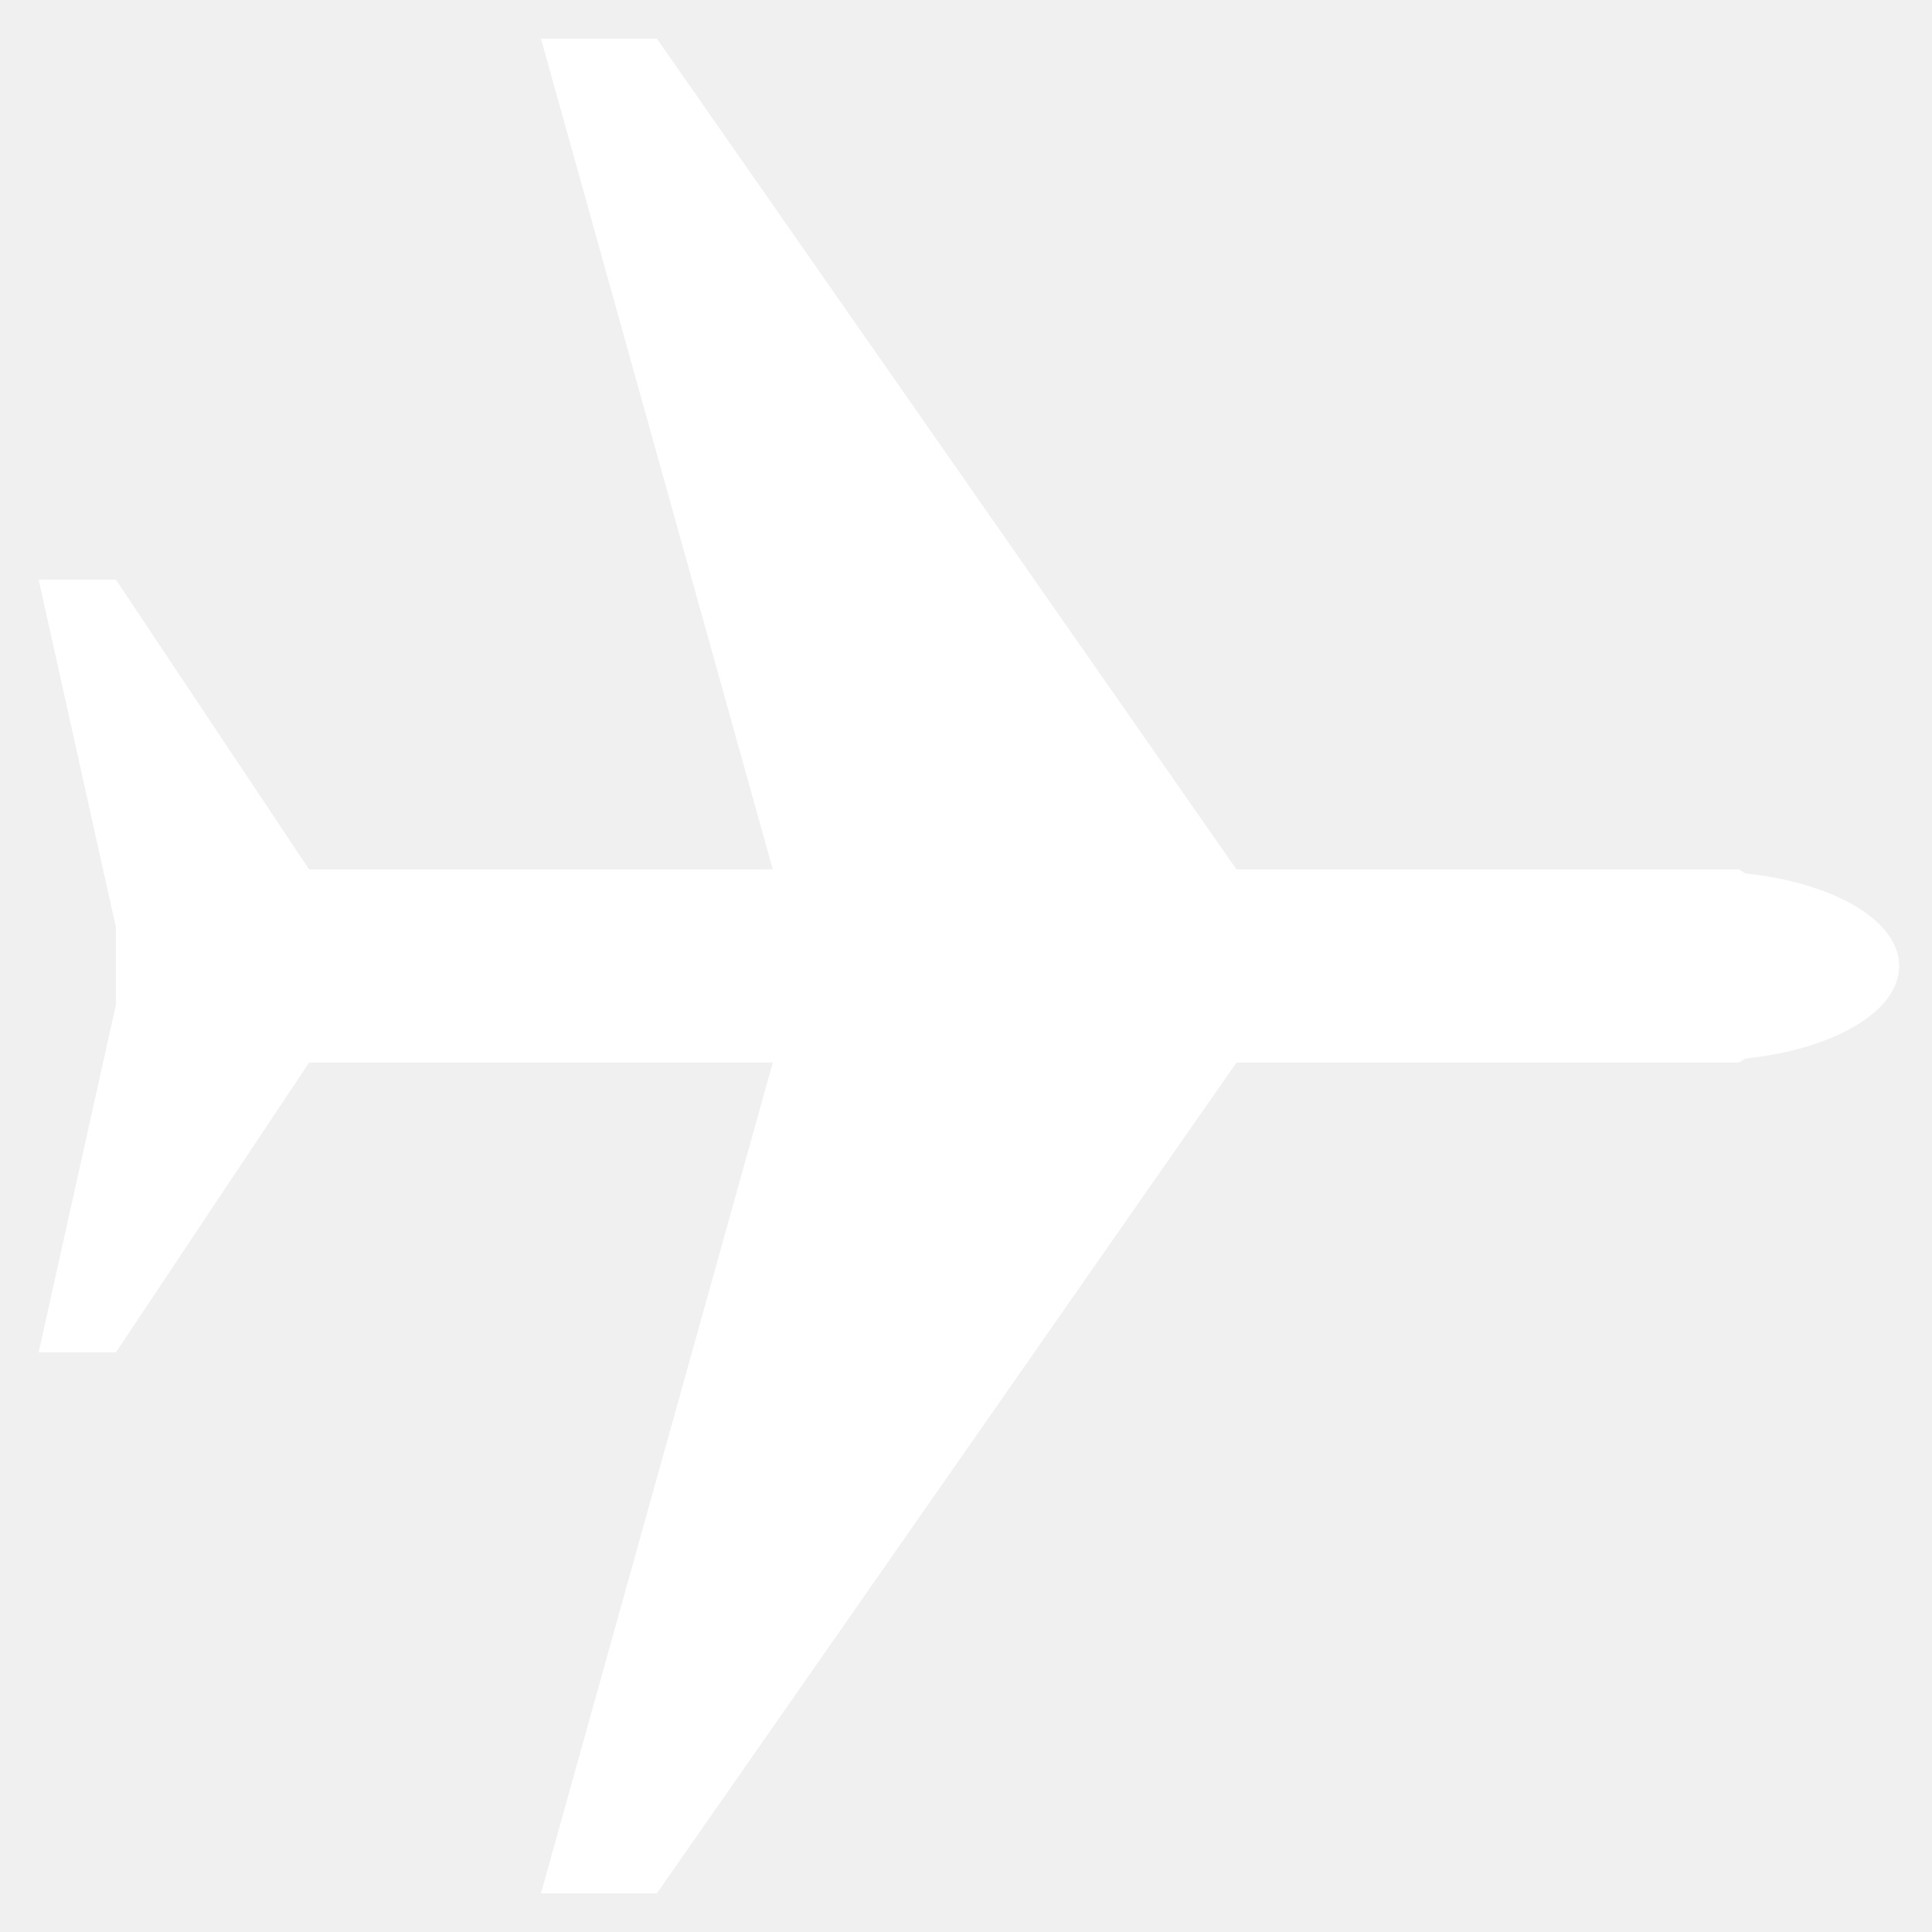
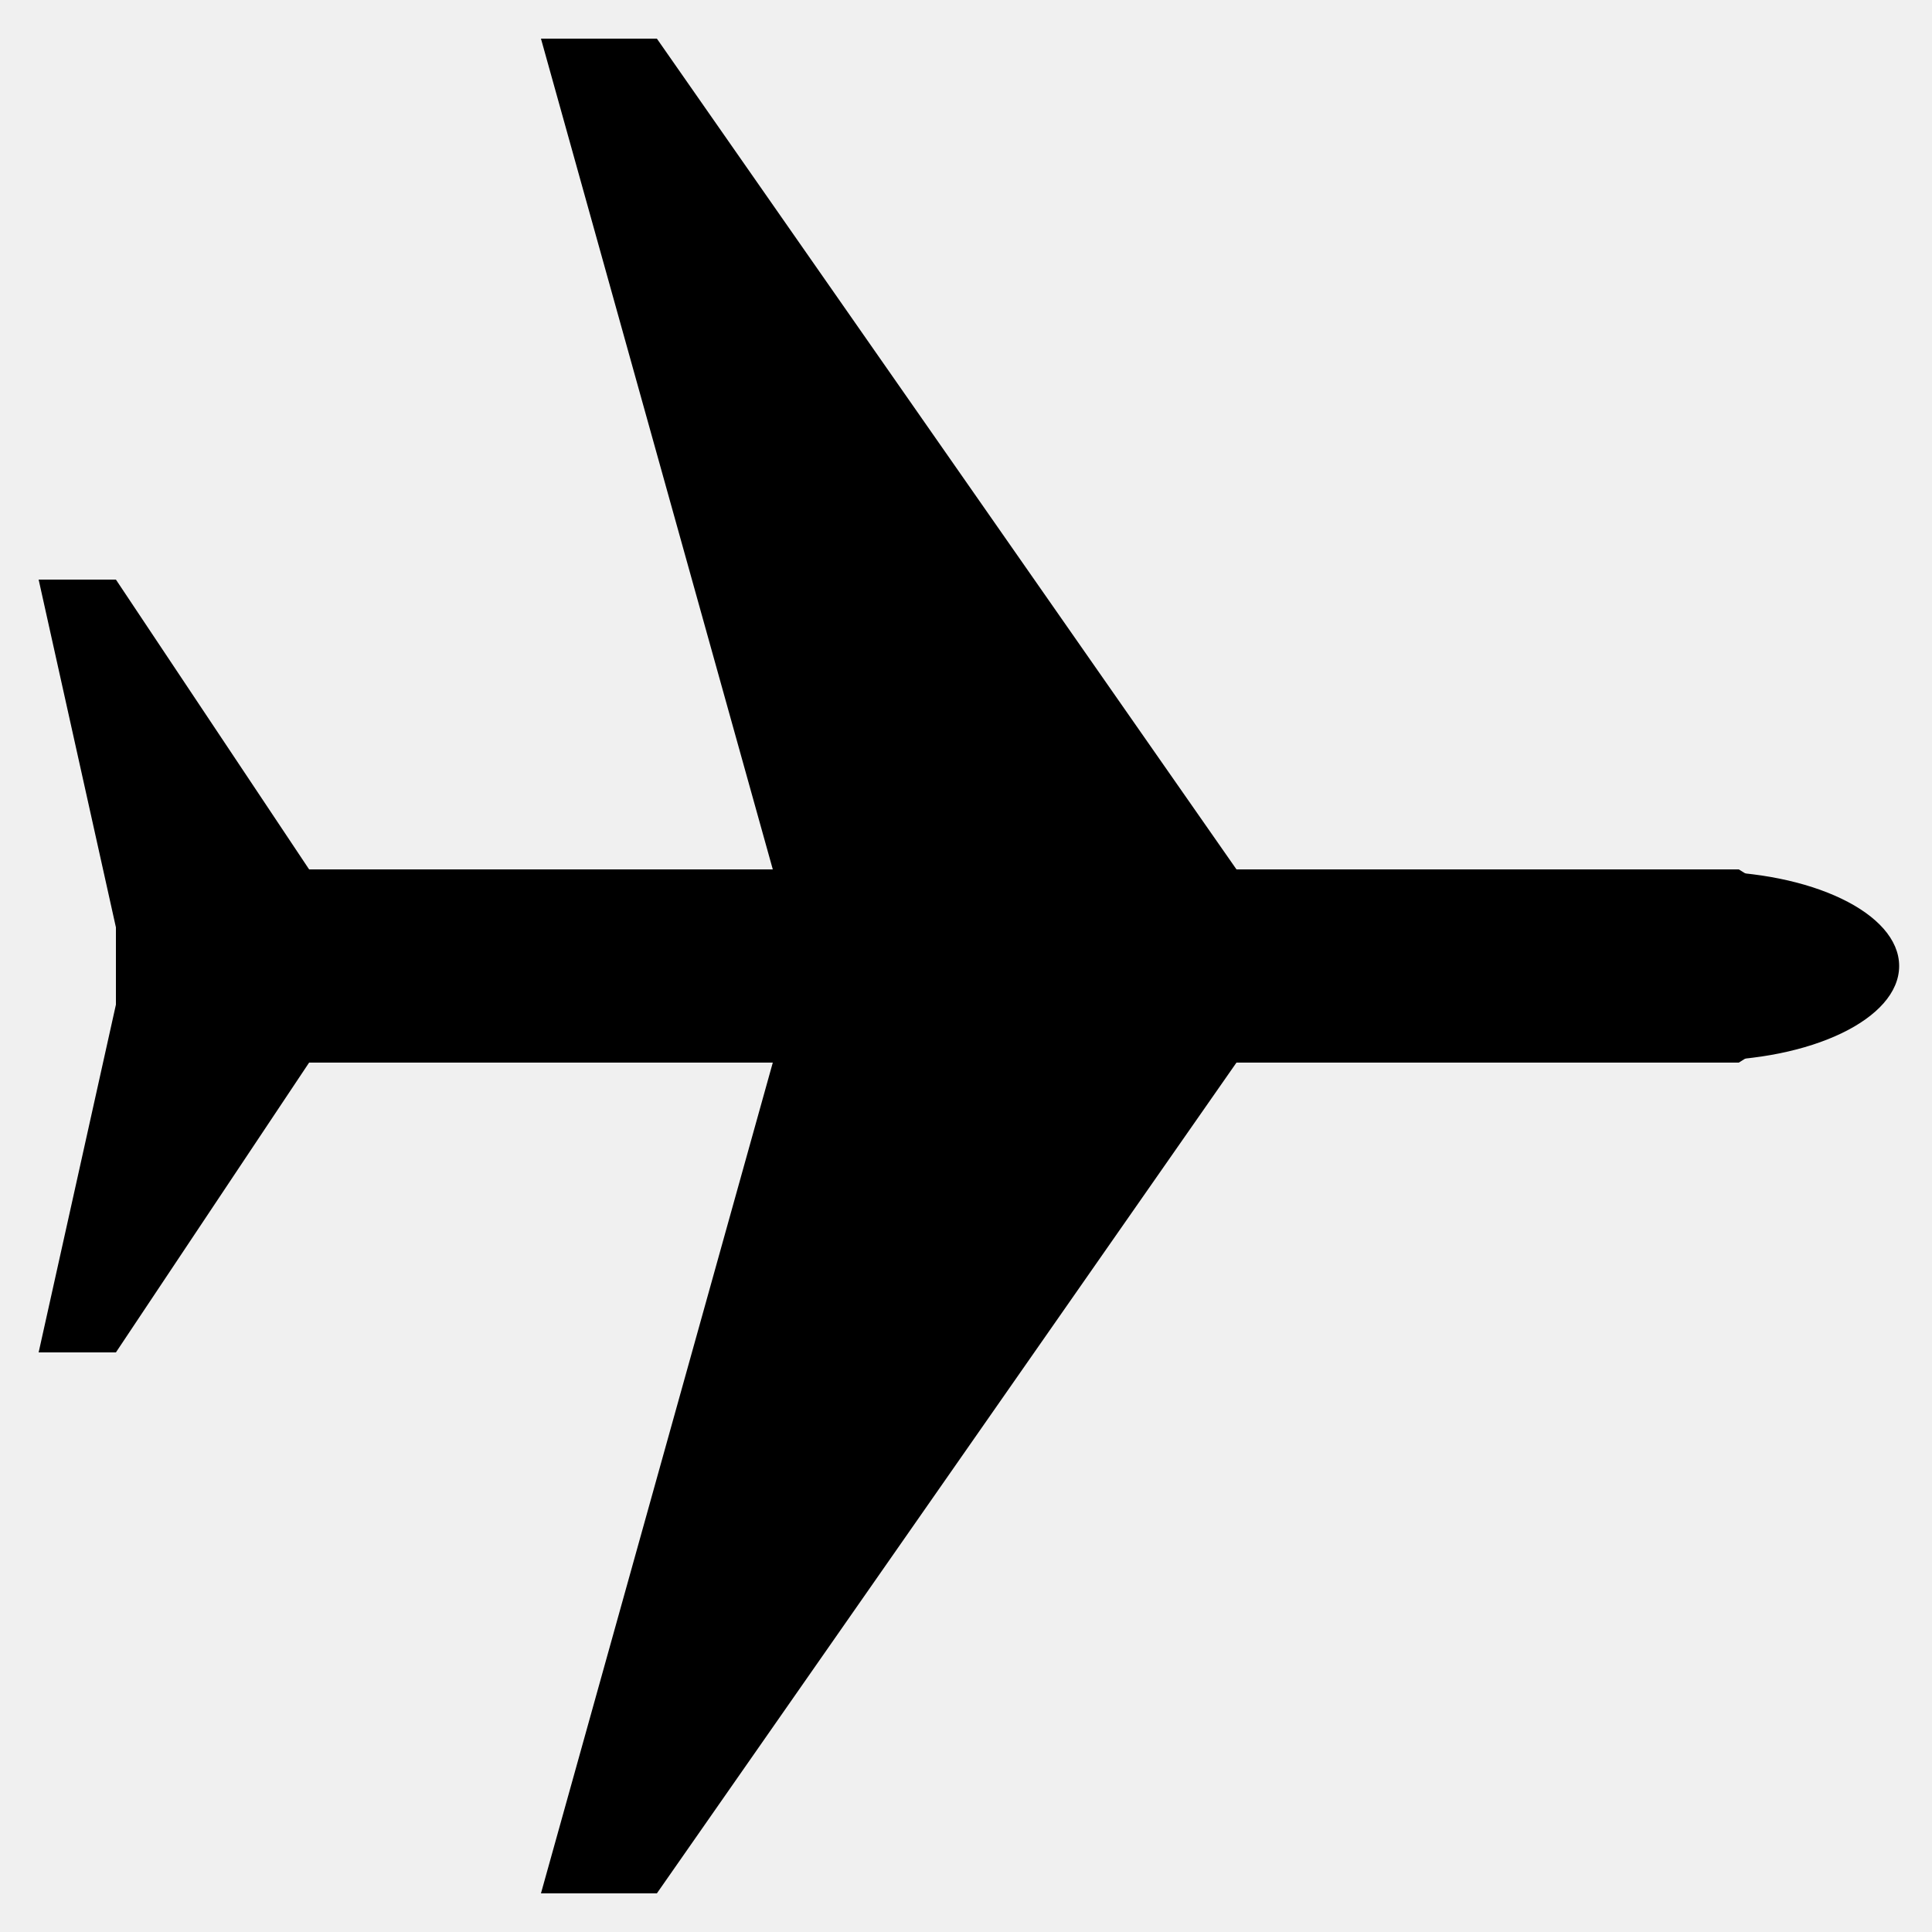
<svg xmlns="http://www.w3.org/2000/svg" width="500" height="500">
-   <g stroke="none" fill="#ffffff">
+   <g stroke="none" fill="#000000">
    <polygon points="490,250 450,225 320,225 170,10 140,10 200,225 80,225 30,150 10,150 30,240 30,260 10,350 30,350 80,275 200,275 140,490 170,490 320,275 450,275" />
-     <ellipse cx="441" cy="250" rx="50" ry="24" stroke="#ffffff" />
+     <ellipse cx="441" cy="250" rx="50" ry="24" stroke="#000000" />
  </g>
</svg>
